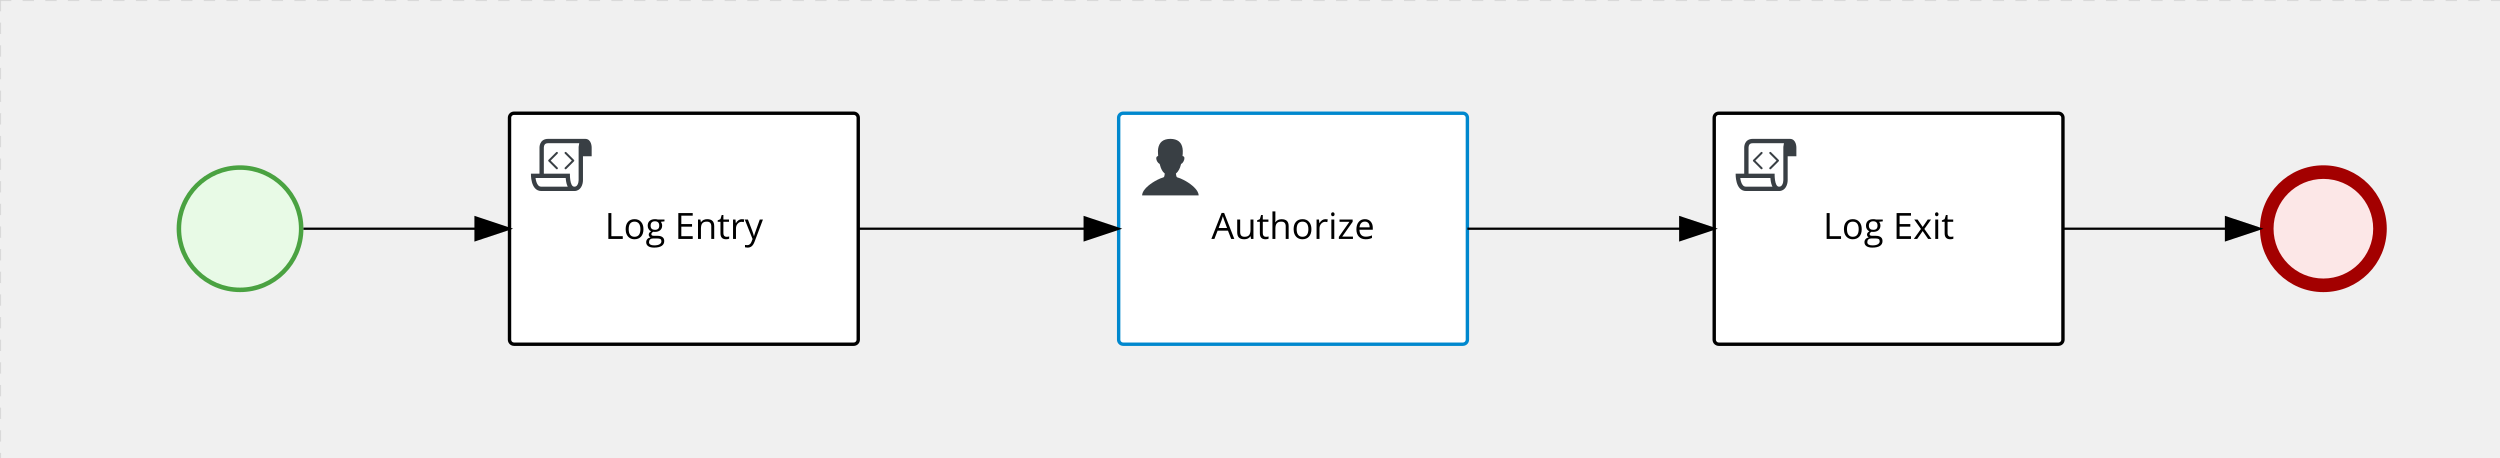
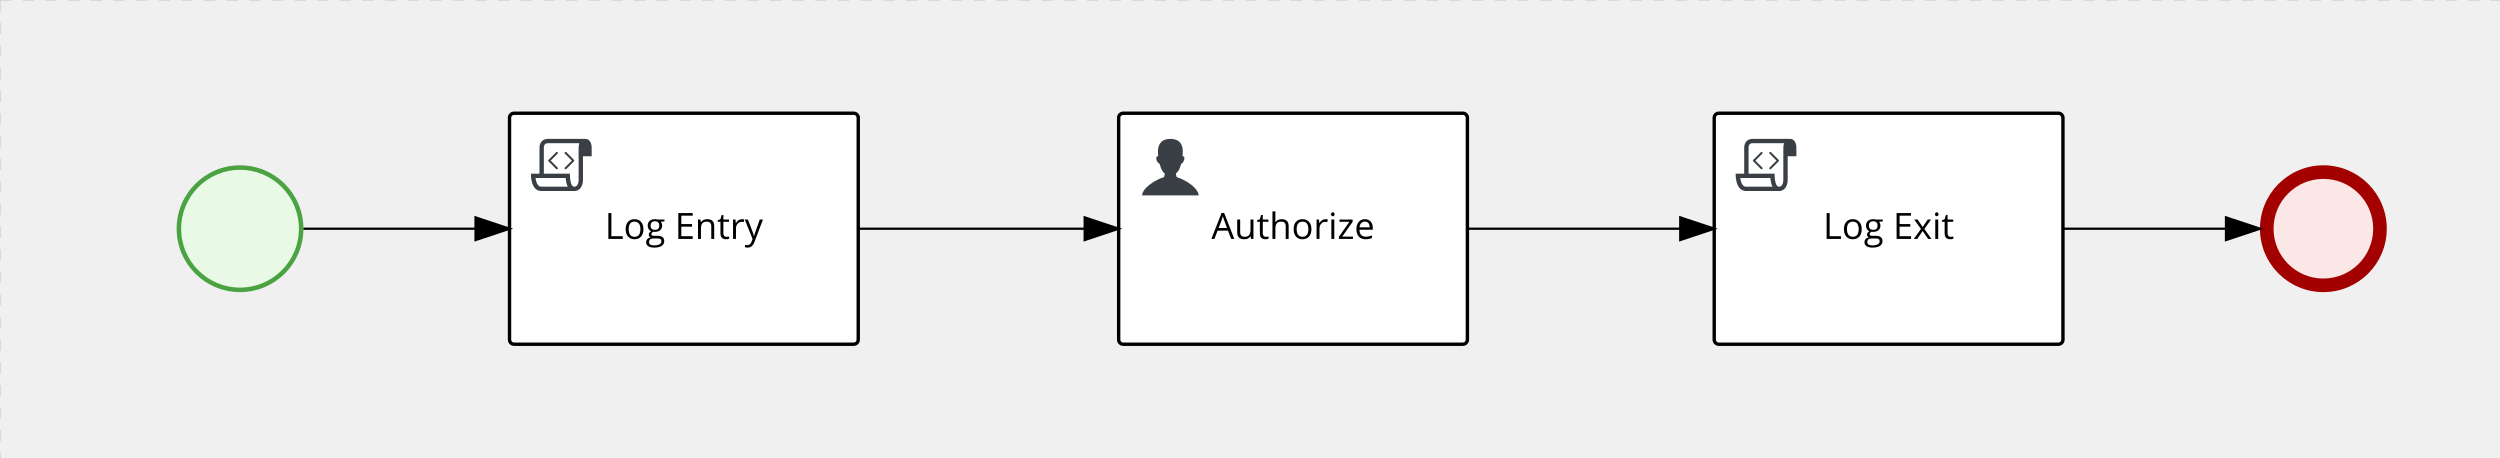
<svg xmlns="http://www.w3.org/2000/svg" version="1.1" width="1104" height="202" viewBox="0 0 1104 202">
  <defs />
  <g transform="matrix(1,0,0,1,0,0)">
    <g>
      <g>
        <g>
          <path fill="none" stroke="#d3d3d3" paint-order="fill stroke markers" d=" M 0 0 L 1200 0" stroke-miterlimit="10" stroke-opacity="0.8" stroke-dasharray="5" />
        </g>
        <g>
          <path fill="none" stroke="#d3d3d3" paint-order="fill stroke markers" d=" M 0 0 L 0 800" stroke-miterlimit="10" stroke-opacity="0.8" stroke-dasharray="5" />
        </g>
      </g>
-       <g id="_497B4638-4860-41D3-A628-DF17504CD874" bpmn2nodeid="_497B4638-4860-41D3-A628-DF17504CD874" transform="matrix(1,0,0,1,78,73)">
-         <g>
-           <path fill="none" stroke="none" />
-         </g>
-         <g transform="matrix(0.125,0,0,0.125,0,0)">
-           <g transform="matrix(1,0,0,1,0,0)">
-             <path fill="#e8fae6" stroke="none" id="_497B4638-4860-41D3-A628-DF17504CD874?shapeType=BACKGROUND" paint-order="stroke fill markers" d=" M 0 0 M 444 224 C 444 263.9 434.2 300.8 414.4 334.5 C 394.7 368.2 368 394.9 334.4 414.5 C 300.8 434.1 263.9 444 224 444 C 184.1 444 147.2 434.2 113.5 414.4 C 79.8 394.7 53.1 368 33.5 334.4 C 13.9 300.8 4 263.9 4 224 C 4 184.1 13.8 147.2 33.6 113.5 C 53.4 79.8 80.1 53.1 113.6 33.5 C 147.1 13.9 184.1 4 224 4 C 263.9 4 300.8 13.8 334.5 33.6 C 368.2 53.4 394.9 80.1 414.5 113.6 C 434.1 147.1 444 184.1 444 224 Z" />
-           </g>
-           <g>
-             <g transform="matrix(1,0,0,1,0,0)">
-               <g transform="matrix(1,0,0,1,0,0)">
-                 <path fill="rgb(74,162,65)" stroke="none" id="_497B4638-4860-41D3-A628-DF17504CD874?shapeType=BORDER&amp;renderType=FILL" paint-order="stroke fill markers" d=" M 0 0 M 224 0 C 100.3 0 0 100.3 0 224 C 0 347.7 100.3 448 224 448 C 347.7 448 448 347.7 448 224 C 448 100.3 347.7 0 224 0 Z M 0 0 M 224 432 C 109.1 432 16 338.9 16 224 C 16 109.1 109.1 16 224 16 C 338.9 16 432 109.1 432 224 C 432 338.9 338.9 432 224 432 Z" />
-               </g>
-             </g>
-           </g>
-         </g>
-         <g transform="matrix(1,0,0,1,28,61)" />
-       </g>
-       <g transform="matrix(1,0,0,1,78,73)" />
-       <g id="_67F6E83C-9A1B-46C7-9D76-2A1AC6AD6AA2" bpmn2nodeid="_67F6E83C-9A1B-46C7-9D76-2A1AC6AD6AA2" transform="matrix(1,0,0,1,225,50)">
-         <g>
-           <path fill="none" stroke="none" />
-         </g>
-         <g transform="matrix(1,0,0,1,0,0)">
-           <path fill="#ffffff" stroke="none" id="_67F6E83C-9A1B-46C7-9D76-2A1AC6AD6AA2?shapeType=BACKGROUND" paint-order="stroke fill markers" d=" M 2 0 L 152 0 L 152 0 A 2 2 0 0 1 154 2 L 154 100 L 154 100 A 2 2 0 0 1 152 102 L 2 102 L 2 102 A 2 2 0 0 1 0 100 L 0 2 L 0 2 A 2 2 0 0 1 2 0 Z" />
-         </g>
-         <g transform="matrix(1,0,0,1,0,0)">
-           <path fill="none" stroke="rgb(0,0,0)" id="_67F6E83C-9A1B-46C7-9D76-2A1AC6AD6AA2?shapeType=BORDER&amp;renderType=STROKE" paint-order="fill stroke markers" d=" M 2 0 L 152 0 L 152 0 A 2 2 0 0 1 154 2 L 154 100 L 154 100 A 2 2 0 0 1 152 102 L 2 102 L 2 102 A 2 2 0 0 1 0 100 L 0 2 L 0 2 A 2 2 0 0 1 2 0 Z" stroke-miterlimit="10" stroke-width="1.5" stroke-dasharray="" />
-         </g>
-         <g>
-           <g transform="matrix(0.06,0,0,0.06,9.4,9.4)">
-             <g transform="matrix(1,0,0,1,0,0)">
-               <path fill="#393f44" stroke="none" id="_67F6E83C-9A1B-46C7-9D76-2A1AC6AD6AA2_task__eLco__awcy" paint-order="stroke fill markers" d=" M 0 0 M 197.3 130.2 C 194.4 127.3 189.6 127.3 186.7 130.2 L 130.2 186.7 C 127.3 189.6 127.3 194.4 130.2 197.3 L 186.7 253.8 C 188.1 255.3 190.1 256 192 256 C 193.9 256 195.9 255.3 197.3 253.7 C 200.2 250.8 200.2 246 197.3 243.1 L 146.2 192 L 197.3 140.8 C 200.2 137.9 200.2 133.1 197.3 130.2 Z" />
-             </g>
-             <g transform="matrix(1,0,0,1,0,0)">
-               <path fill="#393f44" stroke="none" id="_67F6E83C-9A1B-46C7-9D76-2A1AC6AD6AA2_task__eLco__hrNR" paint-order="stroke fill markers" d=" M 0 0 M 261.3 130.2 C 258.4 127.3 253.6 127.3 250.7 130.2 C 247.8 133.1 247.8 137.9 250.7 140.8 L 301.8 191.9 L 250.7 243 C 247.8 245.9 247.8 250.7 250.7 253.6 C 252.1 255.3 254.1 256 256 256 C 257.9 256 259.9 255.3 261.3 253.8 L 317.8 197.3 C 320.7 194.4 320.7 189.6 317.8 186.7 L 261.3 130.2 Z" />
-             </g>
-             <g transform="matrix(1,0,0,1,0,0)">
-               <path fill="#393f44" stroke="none" id="_67F6E83C-9A1B-46C7-9D76-2A1AC6AD6AA2_task__eLco__PtGK" paint-order="stroke fill markers" d=" M 0 0 M 400 32 C 400 32 152.8 32 128 32 C 62 32 64 96 64 96 L 64 288 L 1 288 C 1 288 -4 416 78 416 L 320 416 C 368 416 384 368 384 336 C 384 314.2 384 224.4 384 160 L 448 160 L 448 96 C 448 96 449 32 400 32 Z M 0 0 M 78 383.9 C 68.5 383.9 61.6 381.1 55.5 374.9 C 43.4 362.4 37.5 339.6 34.9 320 L 256.9 320 C 257.1 322.7 257.3 325.4 257.6 328.2 C 260 351.6 264.7 370.1 271.9 383.9 L 78 383.9 L 78 383.9 Z M 0 0 M 352 336 C 352 345.9 349.6 360.3 342.9 371 C 337.2 380.1 330.4 384 320 384 C 285 384 288 288 288 288 L 96 288 L 96 96 L 96 95.9 L 96 95.1 C 96 90.6 97.6 78.3 104.7 71.2 C 106.5 69.4 111.9 64 128 64 L 356.5 64 C 354.4 72.8 352.8 81.8 352.2 89.9 C 352.2 90.5 352.1 91.1 352.1 91.7 C 352.1 92 352.1 92.3 352.1 92.6 C 352 94.8 352 96 352 96 L 352 160 L 352 336 Z" />
-             </g>
-           </g>
-         </g>
-         <g transform="matrix(1,0,0,1,42.075,43.5)">
-           <text fill="#000000" stroke="none" font-family="Open Sans" font-size="12pt" font-style="normal" font-weight="normal" text-decoration="normal" x="34.925" y="12" text-anchor="middle" dominant-baseline="alphabetic">Log Entry</text>
-         </g>
-       </g>
      <g id="_E01B5EF7-56C2-4C58-A732-8DEA02D898C8" bpmn2nodeid="_E01B5EF7-56C2-4C58-A732-8DEA02D898C8" transform="matrix(1,0,0,1,494,50)">
        <g>
          <path fill="none" stroke="none" />
        </g>
        <g transform="matrix(1,0,0,1,0,0)">
          <path fill="#ffffff" stroke="none" id="_E01B5EF7-56C2-4C58-A732-8DEA02D898C8?shapeType=BACKGROUND" paint-order="stroke fill markers" d=" M 2 0 L 152 0 L 152 0 A 2 2 0 0 1 154 2 L 154 100 L 154 100 A 2 2 0 0 1 152 102 L 2 102 L 2 102 A 2 2 0 0 1 0 100 L 0 2 L 0 2 A 2 2 0 0 1 2 0 Z" />
        </g>
        <g transform="matrix(1,0,0,1,0,0)">
-           <path fill="none" stroke="rgb(0,136,206)" id="_E01B5EF7-56C2-4C58-A732-8DEA02D898C8?shapeType=BORDER&amp;renderType=STROKE" paint-order="fill stroke markers" d=" M 2 0 L 152 0 L 152 0 A 2 2 0 0 1 154 2 L 154 100 L 154 100 A 2 2 0 0 1 152 102 L 2 102 L 2 102 A 2 2 0 0 1 0 100 L 0 2 L 0 2 A 2 2 0 0 1 2 0 Z" stroke-miterlimit="10" stroke-width="1.5" stroke-dasharray="" />
+           <path fill="none" stroke="rgb(0,0,0)" id="_E01B5EF7-56C2-4C58-A732-8DEA02D898C8?shapeType=BORDER&amp;renderType=STROKE" paint-order="fill stroke markers" d=" M 2 0 L 152 0 L 152 0 A 2 2 0 0 1 154 2 L 154 100 L 154 100 A 2 2 0 0 1 152 102 L 2 102 L 2 102 A 2 2 0 0 1 0 100 L 0 2 L 0 2 A 2 2 0 0 1 2 0 Z" stroke-miterlimit="10" stroke-width="1.5" stroke-dasharray="" />
        </g>
        <g>
          <g transform="matrix(0.06,0,0,0.06,9.4,9.4)">
            <g transform="matrix(1,0,0,1,0,0)">
              <path fill="#393f44" stroke="none" id="_E01B5EF7-56C2-4C58-A732-8DEA02D898C8_task__xn7g__9qz8" paint-order="stroke fill markers" d=" M 0 0 M 16 445.21 C 16 440.869 18.784 431.129 22.001 424.217 C 35.768 394.64 77.283 359.28 129 333.084 C 144.516 325.224 157.347 319.964 167.807 317.174 C 171.932 316.074 175.729 314.414 176.525 313.363 C 178.894 310.234 180.914 302.908 181.727 294.5 L 182.5 286.5 L 178.507 283.455 C 166.303 274.146 154.284 251.678 148.04 226.5 C 145.611 216.707 145.056 215.462 142.984 215.158 C 141.703 214.97 138.083 212.243 134.939 209.099 C 123.233 197.393 116.891 177.376 121.44 166.49 C 123.002 162.751 128.155 159.01 131.75 159.004 C 134.448 159 134.471 158.603 132.914 138.788 C 130.927 113.496 134.279 92.265 143.132 74.076 C 152.232 55.38 167.569 42.882 189.049 36.66 C 210.203 30.532 237.797 30.532 258.951 36.66 C 300.042 48.563 318.958 83.806 314.955 141 C 314.32 150.075 313.624 157.788 313.409 158.14 C 313.194 158.493 314.575 159.073 316.479 159.43 C 328.929 161.766 330.986 177.018 321.496 196.621 C 316.903 206.109 309.357 214.508 304.817 215.185 C 303.023 215.453 302.293 217.146 299.943 226.5 C 296.659 239.567 294.474 245.305 287.948 257.995 C 282.491 268.606 273.035 281.109 268.108 284.229 L 264.871 286.278 L 265.518 292.889 C 266.345 301.33 268.639 309.871 270.877 312.837 C 272.067 314.415 275.002 315.79 280.063 317.139 C 291.069 320.075 303.617 325.274 321 334.102 C 369.815 358.891 410.848 393.758 425.032 422.5 C 429.07 430.682 432 440.232 432 445.21 L 432 448 L 224 448 L 16 448 L 16 445.21 Z" />
            </g>
          </g>
        </g>
        <g transform="matrix(1,0,0,1,4.04,13.68)">
          <g transform="matrix(0.04,0,0,0.04,63.36,69.12)">
            <g transform="matrix(1,0,0,1,0,0)">
              <path fill="none" stroke="none" />
            </g>
            <g transform="matrix(1,0,0,1,0,0)">
              <path fill="none" stroke="none" />
            </g>
          </g>
        </g>
        <g transform="matrix(1,0,0,1,40.93333,43.5)">
          <text fill="#000000" stroke="none" font-family="Open Sans" font-size="12pt" font-style="normal" font-weight="normal" text-decoration="normal" x="36.067" y="12" text-anchor="middle" dominant-baseline="alphabetic">Authorize</text>
        </g>
      </g>
      <g id="_904AB331-2F5F-4511-8683-1123D757BAFB" bpmn2nodeid="_904AB331-2F5F-4511-8683-1123D757BAFB" transform="matrix(1,0,0,1,757,50)">
        <g>
          <path fill="none" stroke="none" />
        </g>
        <g transform="matrix(1,0,0,1,0,0)">
          <path fill="#ffffff" stroke="none" id="_904AB331-2F5F-4511-8683-1123D757BAFB?shapeType=BACKGROUND" paint-order="stroke fill markers" d=" M 2 0 L 152 0 L 152 0 A 2 2 0 0 1 154 2 L 154 100 L 154 100 A 2 2 0 0 1 152 102 L 2 102 L 2 102 A 2 2 0 0 1 0 100 L 0 2 L 0 2 A 2 2 0 0 1 2 0 Z" />
        </g>
        <g transform="matrix(1,0,0,1,0,0)">
-           <path fill="none" stroke="rgb(0,0,0)" id="_904AB331-2F5F-4511-8683-1123D757BAFB?shapeType=BORDER&amp;renderType=STROKE" paint-order="fill stroke markers" d=" M 2 0 L 152 0 L 152 0 A 2 2 0 0 1 154 2 L 154 100 L 154 100 A 2 2 0 0 1 152 102 L 2 102 L 2 102 A 2 2 0 0 1 0 100 L 0 2 L 0 2 A 2 2 0 0 1 2 0 Z" stroke-miterlimit="10" stroke-width="1.5" stroke-dasharray="" />
+           <path fill="none" stroke="#000000" id="_904AB331-2F5F-4511-8683-1123D757BAFB?shapeType=BORDER&amp;renderType=STROKE" paint-order="fill stroke markers" d=" M 2 0 L 152 0 L 152 0 A 2 2 0 0 1 154 2 L 154 100 L 154 100 A 2 2 0 0 1 152 102 L 2 102 L 2 102 A 2 2 0 0 1 0 100 L 0 2 L 0 2 A 2 2 0 0 1 2 0 Z" stroke-miterlimit="10" stroke-width="1.5" stroke-dasharray="" />
        </g>
        <g>
          <g transform="matrix(0.06,0,0,0.06,9.4,9.4)">
            <g transform="matrix(1,0,0,1,0,0)">
              <path fill="#393f44" stroke="none" id="_904AB331-2F5F-4511-8683-1123D757BAFB_task__eLco__awcy" paint-order="stroke fill markers" d=" M 0 0 M 197.3 130.2 C 194.4 127.3 189.6 127.3 186.7 130.2 L 130.2 186.7 C 127.3 189.6 127.3 194.4 130.2 197.3 L 186.7 253.8 C 188.1 255.3 190.1 256 192 256 C 193.9 256 195.9 255.3 197.3 253.7 C 200.2 250.8 200.2 246 197.3 243.1 L 146.2 192 L 197.3 140.8 C 200.2 137.9 200.2 133.1 197.3 130.2 Z" />
            </g>
            <g transform="matrix(1,0,0,1,0,0)">
              <path fill="#393f44" stroke="none" id="_904AB331-2F5F-4511-8683-1123D757BAFB_task__eLco__hrNR" paint-order="stroke fill markers" d=" M 0 0 M 261.3 130.2 C 258.4 127.3 253.6 127.3 250.7 130.2 C 247.8 133.1 247.8 137.9 250.7 140.8 L 301.8 191.9 L 250.7 243 C 247.8 245.9 247.8 250.7 250.7 253.6 C 252.1 255.3 254.1 256 256 256 C 257.9 256 259.9 255.3 261.3 253.8 L 317.8 197.3 C 320.7 194.4 320.7 189.6 317.8 186.7 L 261.3 130.2 Z" />
            </g>
            <g transform="matrix(1,0,0,1,0,0)">
              <path fill="#393f44" stroke="none" id="_904AB331-2F5F-4511-8683-1123D757BAFB_task__eLco__PtGK" paint-order="stroke fill markers" d=" M 0 0 M 400 32 C 400 32 152.8 32 128 32 C 62 32 64 96 64 96 L 64 288 L 1 288 C 1 288 -4 416 78 416 L 320 416 C 368 416 384 368 384 336 C 384 314.2 384 224.4 384 160 L 448 160 L 448 96 C 448 96 449 32 400 32 Z M 0 0 M 78 383.9 C 68.5 383.9 61.6 381.1 55.5 374.9 C 43.4 362.4 37.5 339.6 34.9 320 L 256.9 320 C 257.1 322.7 257.3 325.4 257.6 328.2 C 260 351.6 264.7 370.1 271.9 383.9 L 78 383.9 L 78 383.9 Z M 0 0 M 352 336 C 352 345.9 349.6 360.3 342.9 371 C 337.2 380.1 330.4 384 320 384 C 285 384 288 288 288 288 L 96 288 L 96 96 L 96 95.9 L 96 95.1 C 96 90.6 97.6 78.3 104.7 71.2 C 106.5 69.4 111.9 64 128 64 L 356.5 64 C 354.4 72.8 352.8 81.8 352.2 89.9 C 352.2 90.5 352.1 91.1 352.1 91.7 C 352.1 92 352.1 92.3 352.1 92.6 C 352 94.8 352 96 352 96 L 352 160 L 352 336 Z" />
            </g>
          </g>
        </g>
        <g transform="matrix(1,0,0,1,48.06667,43.5)">
          <text fill="#000000" stroke="none" font-family="Open Sans" font-size="12pt" font-style="normal" font-weight="normal" text-decoration="normal" x="28.933" y="12" text-anchor="middle" dominant-baseline="alphabetic">Log Exit</text>
        </g>
      </g>
+       <g id="_497B4638-4860-41D3-A628-DF17504CD874" bpmn2nodeid="_497B4638-4860-41D3-A628-DF17504CD874" transform="matrix(1,0,0,1,78,73)">
+         <g>
+           <path fill="none" stroke="none" />
+         </g>
+         <g transform="matrix(0.125,0,0,0.125,0,0)">
+           <g transform="matrix(1,0,0,1,0,0)">
+             <path fill="#e8fae6" stroke="none" id="_497B4638-4860-41D3-A628-DF17504CD874?shapeType=BACKGROUND" paint-order="stroke fill markers" d=" M 0 0 M 444 224 C 444 263.9 434.2 300.8 414.4 334.5 C 394.7 368.2 368 394.9 334.4 414.5 C 300.8 434.1 263.9 444 224 444 C 184.1 444 147.2 434.2 113.5 414.4 C 79.8 394.7 53.1 368 33.5 334.4 C 13.9 300.8 4 263.9 4 224 C 4 184.1 13.8 147.2 33.6 113.5 C 53.4 79.8 80.1 53.1 113.6 33.5 C 147.1 13.9 184.1 4 224 4 C 263.9 4 300.8 13.8 334.5 33.6 C 368.2 53.4 394.9 80.1 414.5 113.6 C 434.1 147.1 444 184.1 444 224 Z" />
+           </g>
+           <g>
+             <g transform="matrix(1,0,0,1,0,0)">
+               <g transform="matrix(1,0,0,1,0,0)">
+                 <path fill="#4aa241" stroke="none" id="_497B4638-4860-41D3-A628-DF17504CD874?shapeType=BORDER&amp;renderType=FILL" paint-order="stroke fill markers" d=" M 0 0 M 224 0 C 100.3 0 0 100.3 0 224 C 0 347.7 100.3 448 224 448 C 347.7 448 448 347.7 448 224 C 448 100.3 347.7 0 224 0 Z M 0 0 M 224 432 C 109.1 432 16 338.9 16 224 C 16 109.1 109.1 16 224 16 C 338.9 16 432 109.1 432 224 C 432 338.9 338.9 432 224 432 Z" />
+               </g>
+             </g>
+           </g>
+         </g>
+         <g transform="matrix(1,0,0,1,28,61)" />
+       </g>
      <g id="_375B9BB7-0EB1-49C1-A94E-DC56E5D4BC86" bpmn2nodeid="_375B9BB7-0EB1-49C1-A94E-DC56E5D4BC86" transform="matrix(1,0,0,1,998,73)">
        <g>
          <path fill="none" stroke="none" />
        </g>
        <g transform="matrix(0.125,0,0,0.125,0,0)">
          <g transform="matrix(1,0,0,1,0,0)">
            <path fill="#fce7e7" stroke="none" id="_375B9BB7-0EB1-49C1-A94E-DC56E5D4BC86?shapeType=BACKGROUND" paint-order="stroke fill markers" d=" M 0 0 M 444 224 C 444 263.9 434.2 300.8 414.4 334.5 C 394.7 368.2 368 394.9 334.4 414.5 C 300.8 434.1 263.9 444 224 444 C 184.1 444 147.2 434.2 113.5 414.4 C 79.8 394.7 53.1 368 33.5 334.4 C 13.9 300.8 4 263.9 4 224 C 4 184.1 13.8 147.2 33.6 113.5 C 53.4 79.8 80.1 53.1 113.6 33.5 C 147.1 13.9 184.1 4 224 4 C 263.9 4 300.8 13.8 334.5 33.6 C 368.2 53.4 394.9 80.1 414.5 113.6 C 434.1 147.1 444 184.1 444 224 Z" />
          </g>
          <g>
            <g transform="matrix(1,0,0,1,0,0)">
              <g transform="matrix(1,0,0,1,0,0)">
-                 <path fill="rgb(163,0,0)" stroke="none" id="_375B9BB7-0EB1-49C1-A94E-DC56E5D4BC86?shapeType=BORDER&amp;renderType=FILL" paint-order="stroke fill markers" d=" M 0 0 M 224 0 C 100.3 0 0 100.3 0 224 C 0 347.7 100.3 448 224 448 C 347.7 448 448 347.7 448 224 C 448 100.3 347.7 0 224 0 Z M 0 0 M 224 400 C 126.8 400 48 321.2 48 224 C 48 126.8 126.8 48 224 48 C 321.2 48 400 126.8 400 224 C 400 321.2 321.2 400 224 400 Z" />
+                 <path fill="#a30000" stroke="none" id="_375B9BB7-0EB1-49C1-A94E-DC56E5D4BC86?shapeType=BORDER&amp;renderType=FILL" paint-order="stroke fill markers" d=" M 0 0 M 224 0 C 100.3 0 0 100.3 0 224 C 0 347.7 100.3 448 224 448 C 347.7 448 448 347.7 448 224 C 448 100.3 347.7 0 224 0 Z M 0 0 M 224 400 C 126.8 400 48 321.2 48 224 C 48 126.8 126.8 48 224 48 C 321.2 48 400 126.8 400 224 C 400 321.2 321.2 400 224 400 Z" />
              </g>
            </g>
          </g>
        </g>
        <g transform="matrix(1,0,0,1,28,61)" />
      </g>
-       <g transform="matrix(1,0,0,1,998,73)" />
+       <g id="_67F6E83C-9A1B-46C7-9D76-2A1AC6AD6AA2" bpmn2nodeid="_67F6E83C-9A1B-46C7-9D76-2A1AC6AD6AA2" transform="matrix(1,0,0,1,225,50)">
+         <g>
+           <path fill="none" stroke="none" />
+         </g>
+         <g transform="matrix(1,0,0,1,0,0)">
+           <path fill="#ffffff" stroke="none" id="_67F6E83C-9A1B-46C7-9D76-2A1AC6AD6AA2?shapeType=BACKGROUND" paint-order="stroke fill markers" d=" M 2 0 L 152 0 L 152 0 A 2 2 0 0 1 154 2 L 154 100 L 154 100 A 2 2 0 0 1 152 102 L 2 102 L 2 102 A 2 2 0 0 1 0 100 L 0 2 L 0 2 A 2 2 0 0 1 2 0 Z" />
+         </g>
+         <g transform="matrix(1,0,0,1,0,0)">
+           <path fill="none" stroke="#000000" id="_67F6E83C-9A1B-46C7-9D76-2A1AC6AD6AA2?shapeType=BORDER&amp;renderType=STROKE" paint-order="fill stroke markers" d=" M 2 0 L 152 0 L 152 0 A 2 2 0 0 1 154 2 L 154 100 L 154 100 A 2 2 0 0 1 152 102 L 2 102 L 2 102 A 2 2 0 0 1 0 100 L 0 2 L 0 2 A 2 2 0 0 1 2 0 Z" stroke-miterlimit="10" stroke-width="1.5" stroke-dasharray="" />
+         </g>
+         <g>
+           <g transform="matrix(0.06,0,0,0.06,9.4,9.4)">
+             <g transform="matrix(1,0,0,1,0,0)">
+               <path fill="#393f44" stroke="none" id="_67F6E83C-9A1B-46C7-9D76-2A1AC6AD6AA2_task__eLco__awcy" paint-order="stroke fill markers" d=" M 0 0 M 197.3 130.2 C 194.4 127.3 189.6 127.3 186.7 130.2 L 130.2 186.7 C 127.3 189.6 127.3 194.4 130.2 197.3 L 186.7 253.8 C 188.1 255.3 190.1 256 192 256 C 193.9 256 195.9 255.3 197.3 253.7 C 200.2 250.8 200.2 246 197.3 243.1 L 146.2 192 L 197.3 140.8 C 200.2 137.9 200.2 133.1 197.3 130.2 Z" />
+             </g>
+             <g transform="matrix(1,0,0,1,0,0)">
+               <path fill="#393f44" stroke="none" id="_67F6E83C-9A1B-46C7-9D76-2A1AC6AD6AA2_task__eLco__hrNR" paint-order="stroke fill markers" d=" M 0 0 M 261.3 130.2 C 258.4 127.3 253.6 127.3 250.7 130.2 C 247.8 133.1 247.8 137.9 250.7 140.8 L 301.8 191.9 L 250.7 243 C 247.8 245.9 247.8 250.7 250.7 253.6 C 252.1 255.3 254.1 256 256 256 C 257.9 256 259.9 255.3 261.3 253.8 L 317.8 197.3 C 320.7 194.4 320.7 189.6 317.8 186.7 L 261.3 130.2 Z" />
+             </g>
+             <g transform="matrix(1,0,0,1,0,0)">
+               <path fill="#393f44" stroke="none" id="_67F6E83C-9A1B-46C7-9D76-2A1AC6AD6AA2_task__eLco__PtGK" paint-order="stroke fill markers" d=" M 0 0 M 400 32 C 400 32 152.8 32 128 32 C 62 32 64 96 64 96 L 64 288 L 1 288 C 1 288 -4 416 78 416 L 320 416 C 368 416 384 368 384 336 C 384 314.2 384 224.4 384 160 L 448 160 L 448 96 C 448 96 449 32 400 32 Z M 0 0 M 78 383.9 C 68.5 383.9 61.6 381.1 55.5 374.9 C 43.4 362.4 37.5 339.6 34.9 320 L 256.9 320 C 257.1 322.7 257.3 325.4 257.6 328.2 C 260 351.6 264.7 370.1 271.9 383.9 L 78 383.9 L 78 383.9 Z M 0 0 M 352 336 C 352 345.9 349.6 360.3 342.9 371 C 337.2 380.1 330.4 384 320 384 C 285 384 288 288 288 288 L 96 288 L 96 96 L 96 95.9 L 96 95.1 C 96 90.6 97.6 78.3 104.7 71.2 C 106.5 69.4 111.9 64 128 64 L 356.5 64 C 354.4 72.8 352.8 81.8 352.2 89.9 C 352.2 90.5 352.1 91.1 352.1 91.7 C 352.1 92 352.1 92.3 352.1 92.6 C 352 94.8 352 96 352 96 L 352 160 L 352 336 Z" />
+             </g>
+           </g>
+         </g>
+         <g transform="matrix(1,0,0,1,42.075,43.5)">
+           <text fill="#000000" stroke="none" font-family="Open Sans" font-size="12pt" font-style="normal" font-weight="normal" text-decoration="normal" x="34.925" y="12" text-anchor="middle" dominant-baseline="alphabetic">Log Entry</text>
+         </g>
+       </g>
      <g id="_C40695D0-5326-46A8-B033-6F3731653316" bpmn2nodeid="_C40695D0-5326-46A8-B033-6F3731653316">
        <g>
-           <path fill="none" stroke="rgb(0,0,0)" paint-order="fill stroke markers" d=" M 134 101 L 210 101" stroke-miterlimit="10" stroke-dasharray="" />
+           <path fill="none" stroke="#000000" paint-order="fill stroke markers" d=" M 134 101 L 210 101" stroke-miterlimit="10" stroke-dasharray="" />
        </g>
        <g transform="matrix(1,0,0,1,134,101)" />
        <g transform="matrix(6.123233995736766e-17,1,-1,6.123233995736766e-17,225,96)">
-           <path fill="rgb(0,0,0)" stroke="rgb(0,0,0)" paint-order="fill stroke markers" d=" M 10 15 L 0 15 L 5 0 Z" stroke-miterlimit="10" stroke-dasharray="" />
+           <path fill="#000000" stroke="#000000" paint-order="fill stroke markers" d=" M 10 15 L 0 15 L 5 0 Z" stroke-miterlimit="10" stroke-dasharray="" />
        </g>
        <g transform="matrix(1,0,0,1,134,91)" />
      </g>
      <g id="_563221B1-D9AB-49C5-B1D3-28B2B7D9139D" bpmn2nodeid="_563221B1-D9AB-49C5-B1D3-28B2B7D9139D">
        <g>
-           <path fill="none" stroke="rgb(0,0,0)" paint-order="fill stroke markers" d=" M 379 101 L 479 101" stroke-miterlimit="10" stroke-dasharray="" />
+           <path fill="none" stroke="#000000" paint-order="fill stroke markers" d=" M 379 101 L 479 101" stroke-miterlimit="10" stroke-dasharray="" />
        </g>
        <g transform="matrix(1,0,0,1,379,101)" />
        <g transform="matrix(6.123233995736766e-17,1,-1,6.123233995736766e-17,494,96)">
-           <path fill="rgb(0,0,0)" stroke="rgb(0,0,0)" paint-order="fill stroke markers" d=" M 10 15 L 0 15 L 5 0 Z" stroke-miterlimit="10" stroke-dasharray="" />
+           <path fill="#000000" stroke="#000000" paint-order="fill stroke markers" d=" M 10 15 L 0 15 L 5 0 Z" stroke-miterlimit="10" stroke-dasharray="" />
        </g>
        <g transform="matrix(1,0,0,1,379,91)" />
      </g>
      <g id="_BDDD7C5C-797C-4876-86D4-6BB40467D621" bpmn2nodeid="_BDDD7C5C-797C-4876-86D4-6BB40467D621">
        <g>
-           <path fill="none" stroke="rgb(0,0,0)" paint-order="fill stroke markers" d=" M 648 101 L 742 101" stroke-miterlimit="10" stroke-dasharray="" />
+           <path fill="none" stroke="#000000" paint-order="fill stroke markers" d=" M 648 101 L 742 101" stroke-miterlimit="10" stroke-dasharray="" />
        </g>
        <g transform="matrix(1,0,0,1,648,101)" />
        <g transform="matrix(6.123233995736766e-17,1,-1,6.123233995736766e-17,757,96)">
-           <path fill="rgb(0,0,0)" stroke="rgb(0,0,0)" paint-order="fill stroke markers" d=" M 10 15 L 0 15 L 5 0 Z" stroke-miterlimit="10" stroke-dasharray="" />
+           <path fill="#000000" stroke="#000000" paint-order="fill stroke markers" d=" M 10 15 L 0 15 L 5 0 Z" stroke-miterlimit="10" stroke-dasharray="" />
        </g>
        <g transform="matrix(1,0,0,1,648,91)" />
      </g>
      <g id="_3F338DAD-3E27-4C35-8F2C-08AA9A8DFA1B" bpmn2nodeid="_3F338DAD-3E27-4C35-8F2C-08AA9A8DFA1B">
        <g>
-           <path fill="none" stroke="rgb(0,0,0)" paint-order="fill stroke markers" d=" M 911 101 L 983 101" stroke-miterlimit="10" stroke-dasharray="" />
+           <path fill="none" stroke="#000000" paint-order="fill stroke markers" d=" M 911 101 L 983 101" stroke-miterlimit="10" stroke-dasharray="" />
        </g>
        <g transform="matrix(1,0,0,1,911,101)" />
        <g transform="matrix(6.123233995736766e-17,1,-1,6.123233995736766e-17,998,96)">
-           <path fill="rgb(0,0,0)" stroke="rgb(0,0,0)" paint-order="fill stroke markers" d=" M 10 15 L 0 15 L 5 0 Z" stroke-miterlimit="10" stroke-dasharray="" />
+           <path fill="#000000" stroke="#000000" paint-order="fill stroke markers" d=" M 10 15 L 0 15 L 5 0 Z" stroke-miterlimit="10" stroke-dasharray="" />
        </g>
        <g transform="matrix(1,0,0,1,911,91)" />
      </g>
+       <g transform="matrix(1,0,0,1,757,50)" />
+       <g transform="matrix(1,0,0,1,78,73)" />
+       <g transform="matrix(1,0,0,1,998,73)" />
      <g transform="matrix(1,0,0,1,225,50)" />
-       <g transform="matrix(1,0,0,1,757,50)" />
      <g transform="matrix(1,0,0,1,494,50)" />
    </g>
  </g>
</svg>
